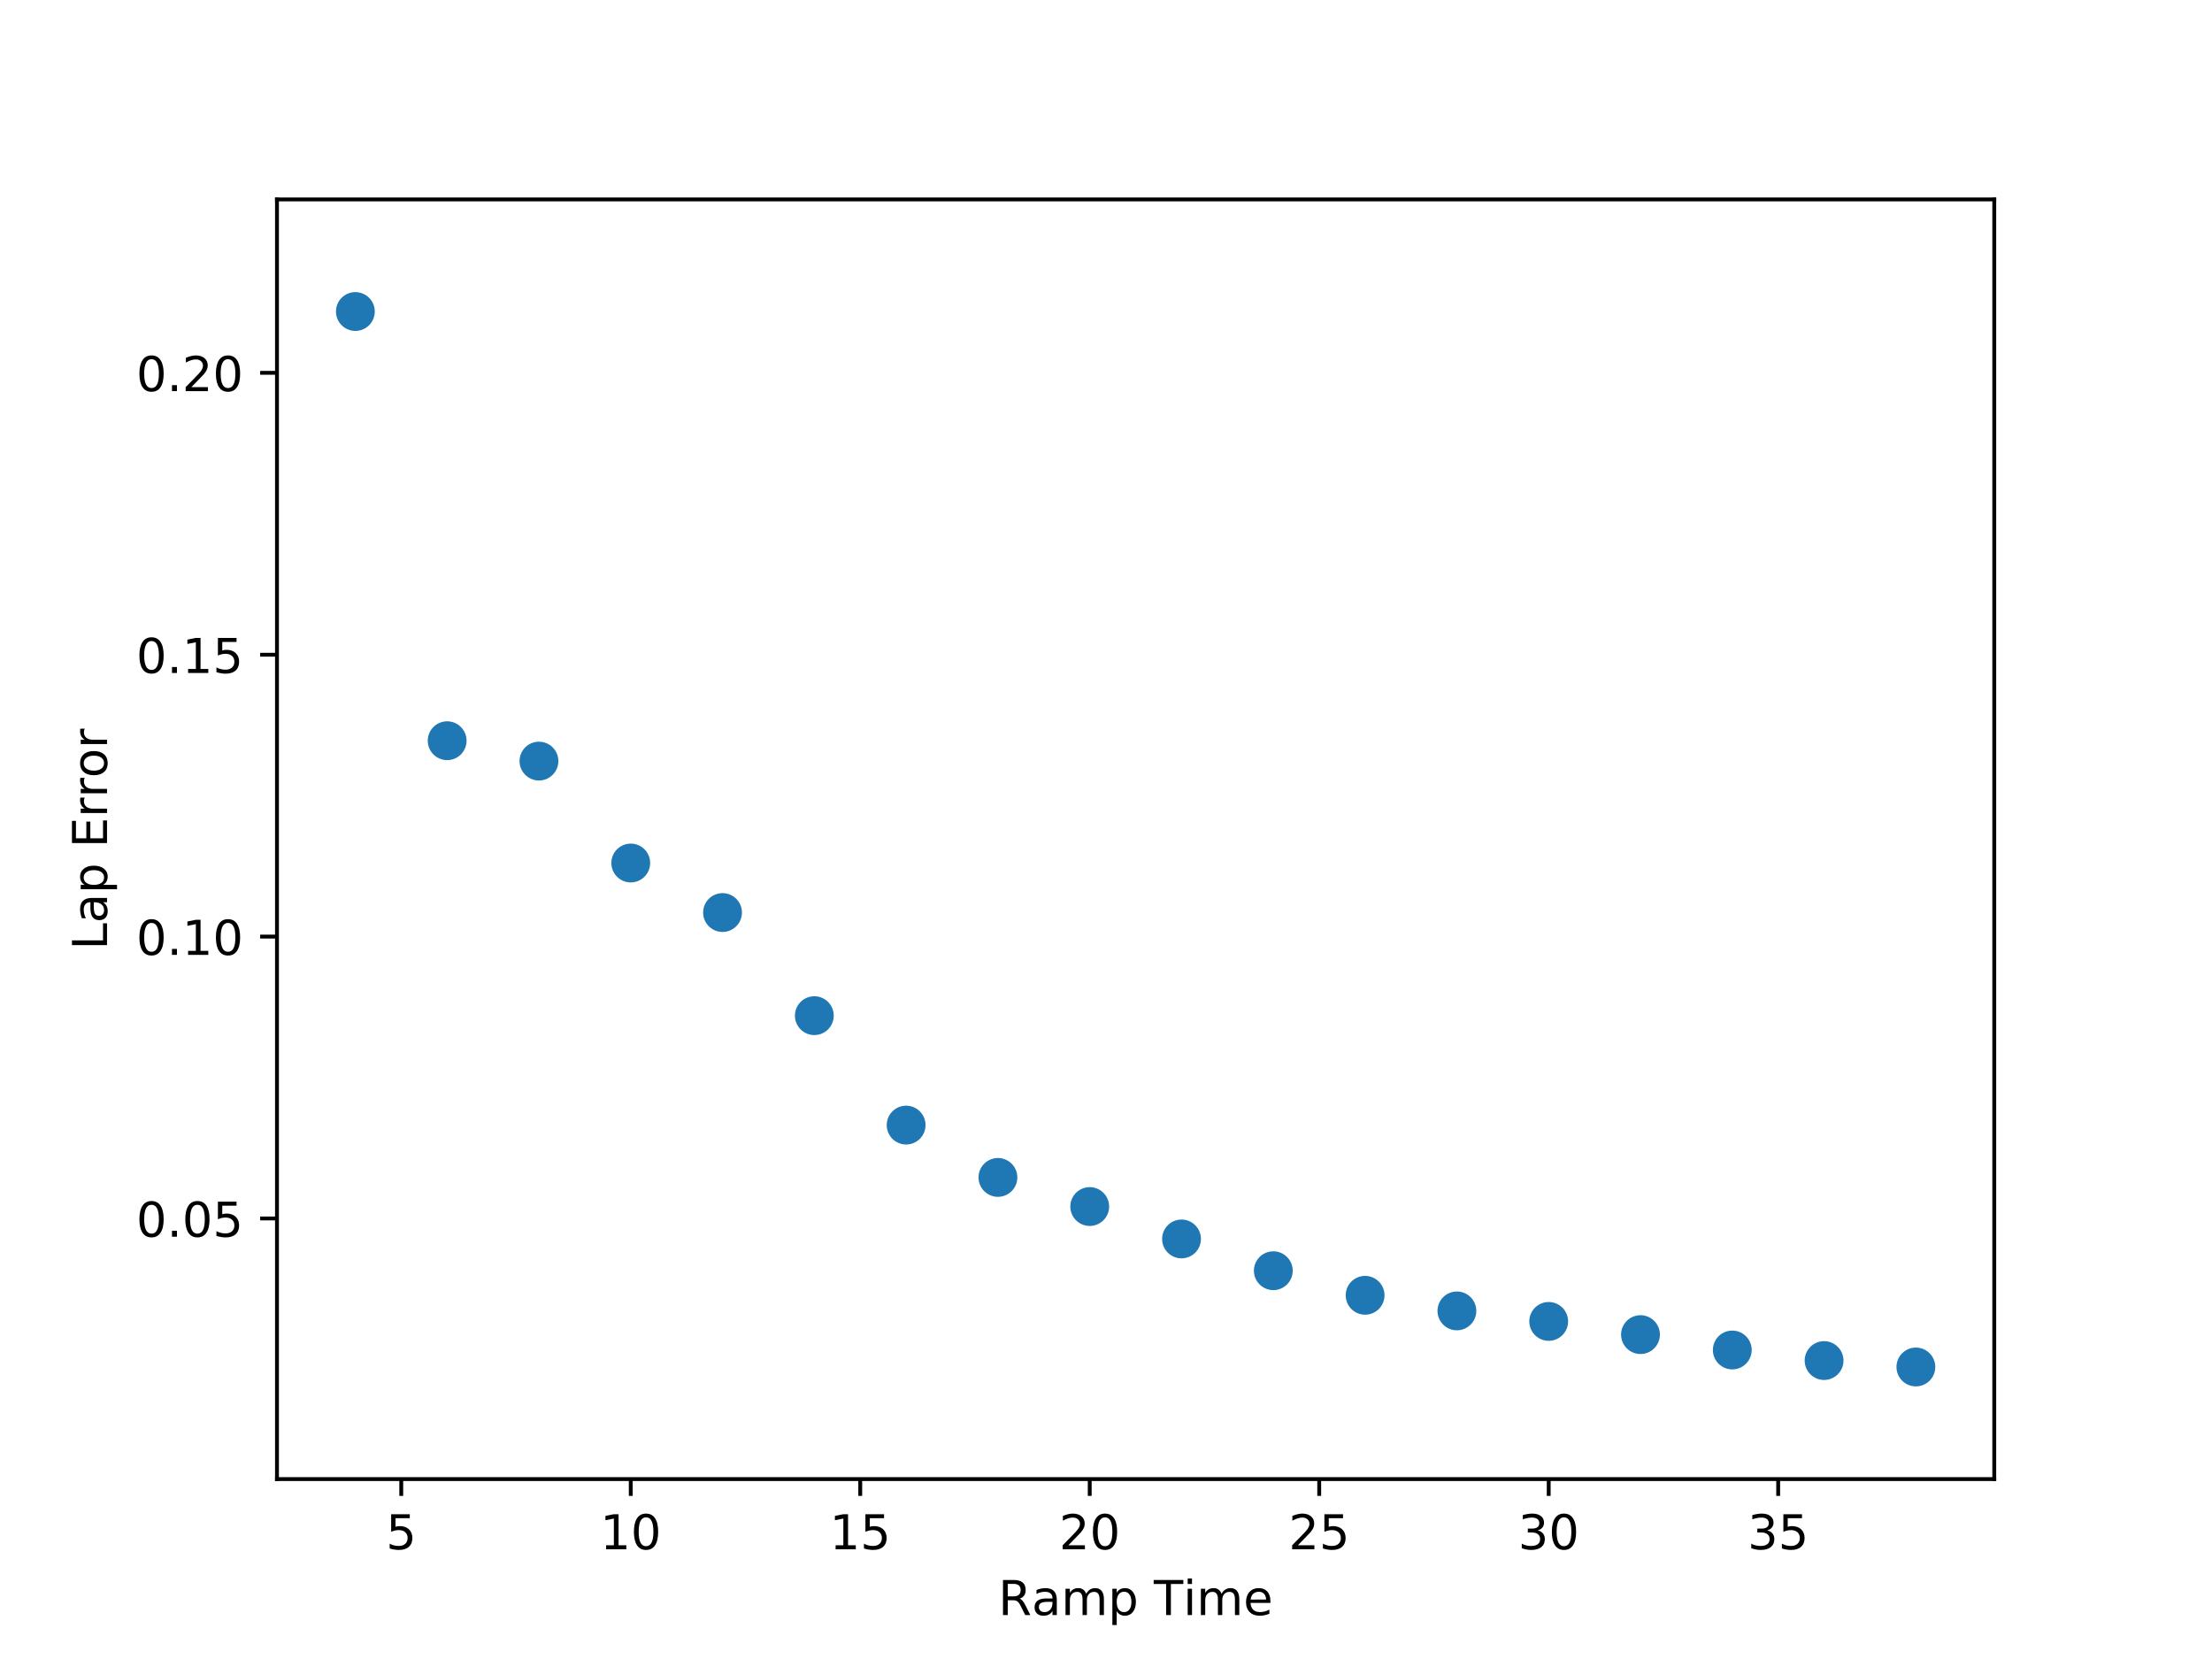
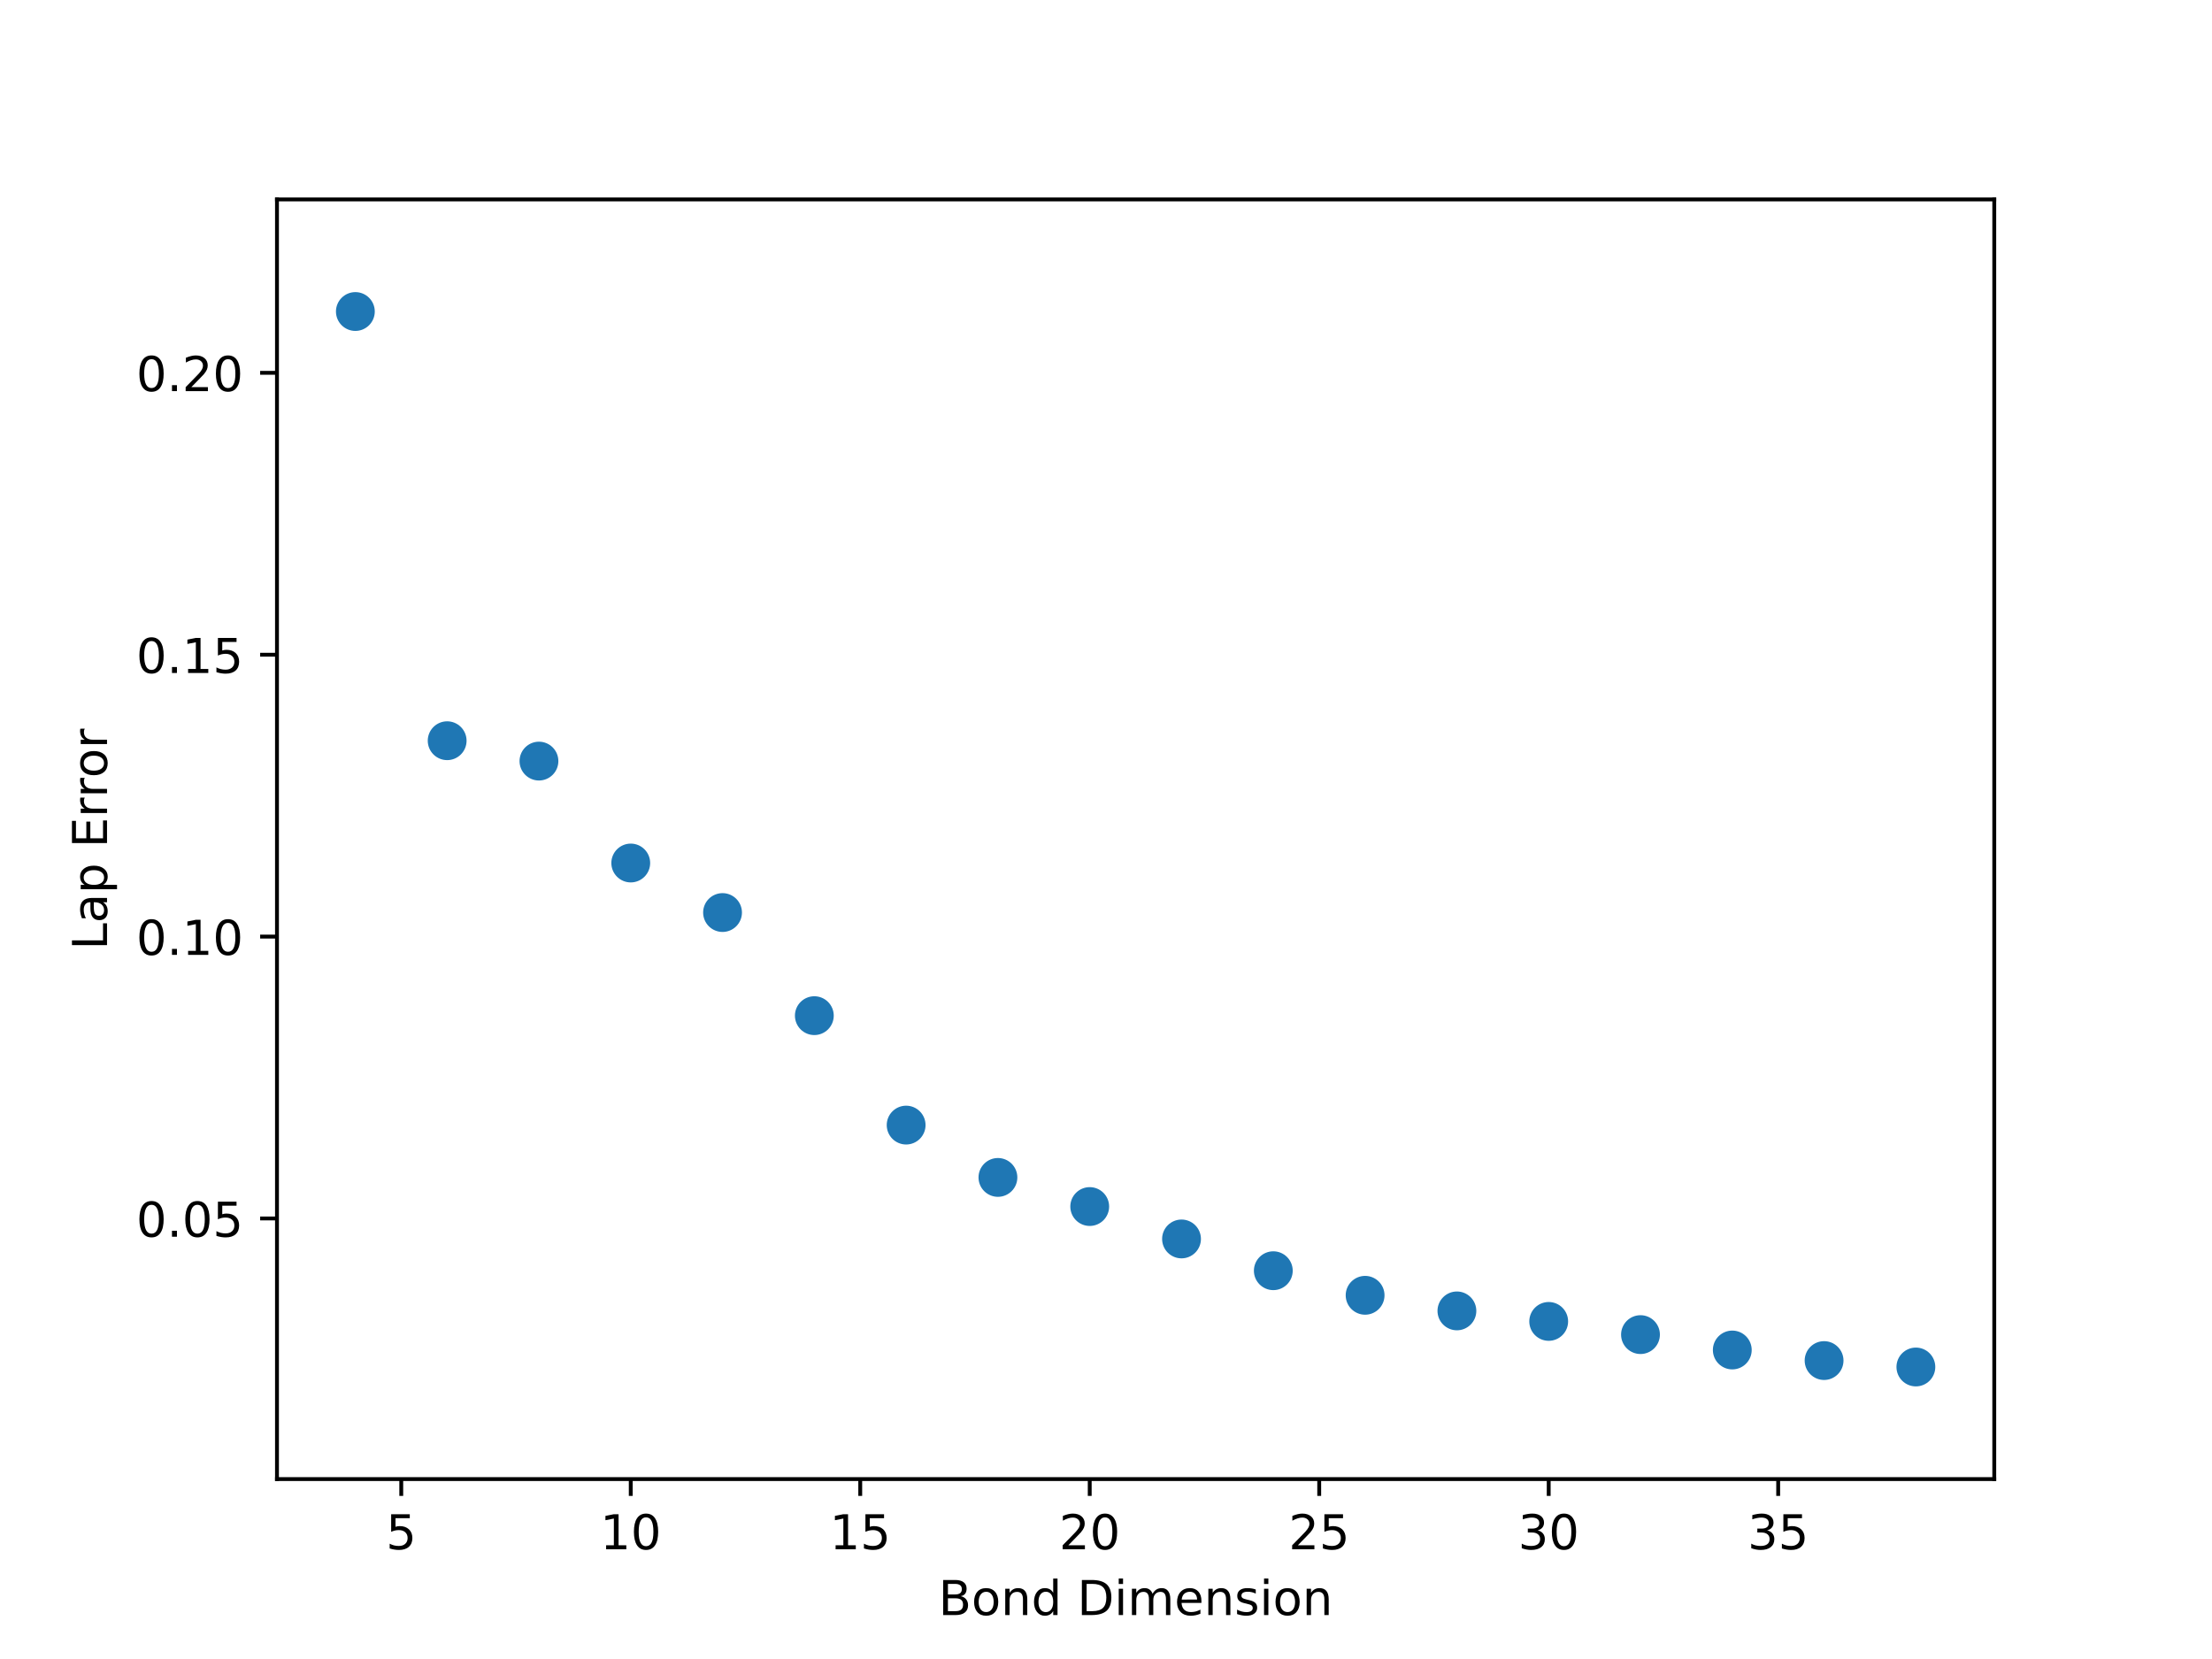
<svg xmlns="http://www.w3.org/2000/svg" xmlns:xlink="http://www.w3.org/1999/xlink" height="345pt" version="1.1" viewBox="0 0 460 345" width="460pt">
  <defs>
    <style type="text/css">
*{stroke-linecap:butt;stroke-linejoin:round;}
  </style>
  </defs>
  <g id="figure_1">
    <g id="patch_1">
      <path d="M 0 345.6  L 460.8 345.6  L 460.8 0  L 0 0  z " style="fill:#ffffff;" />
    </g>
    <g id="axes_1">
      <g id="patch_2">
        <path d="M 57.6 307.584  L 414.72 307.584  L 414.72 41.472  L 57.6 41.472  z " style="fill:#ffffff;" />
      </g>
      <g id="PathCollection_1">
        <defs>
-           <path d="M 0 3.536  C 0.938 3.536 1.837 3.163 2.5 2.5  C 3.163 1.837 3.536 0.938 3.536 0  C 3.536 -0.938 3.163 -1.837 2.5 -2.5  C 1.837 -3.163 0.938 -3.536 0 -3.536  C -0.938 -3.536 -1.837 -3.163 -2.5 -2.5  C -3.163 -1.837 -3.536 -0.938 -3.536 0  C -3.536 0.938 -3.163 1.837 -2.5 2.5  C -1.837 3.163 -0.938 3.536 0 3.536  z " id="m3da998e836" style="stroke:#1f77b4;" />
+           <path d="M 0 3.536  C 0.938 3.536 1.837 3.163 2.5 2.5  C 3.163 1.837 3.536 0.938 3.536 0  C 3.536 -0.938 3.163 -1.837 2.5 -2.5  C 1.837 -3.163 0.938 -3.536 0 -3.536  C -0.938 -3.536 -1.837 -3.163 -2.5 -2.5  C -3.163 -1.837 -3.536 -0.938 -3.536 0  C -3.536 0.938 -3.163 1.837 -2.5 2.5  C -1.837 3.163 -0.938 3.536 0 3.536  z " id="m419c2f94c9" style="stroke:#1f77b4;" />
        </defs>
-         <g clip-path="url(#p56d9f91955)">
-           <use style="fill:#1f77b4;stroke:#1f77b4;" x="73.901" xlink:href="#m3da998e836" y="64.782" />
-           <use style="fill:#1f77b4;stroke:#1f77b4;" x="92.99" xlink:href="#m3da998e836" y="154.037" />
-           <use style="fill:#1f77b4;stroke:#1f77b4;" x="112.079" xlink:href="#m3da998e836" y="158.275" />
-           <use style="fill:#1f77b4;stroke:#1f77b4;" x="131.169" xlink:href="#m3da998e836" y="179.469" />
-           <use style="fill:#1f77b4;stroke:#1f77b4;" x="150.258" xlink:href="#m3da998e836" y="189.769" />
-           <use style="fill:#1f77b4;stroke:#1f77b4;" x="169.347" xlink:href="#m3da998e836" y="211.213" />
-           <use style="fill:#1f77b4;stroke:#1f77b4;" x="188.437" xlink:href="#m3da998e836" y="233.971" />
-           <use style="fill:#1f77b4;stroke:#1f77b4;" x="207.526" xlink:href="#m3da998e836" y="244.853" />
-           <use style="fill:#1f77b4;stroke:#1f77b4;" x="226.615" xlink:href="#m3da998e836" y="250.909" />
-           <use style="fill:#1f77b4;stroke:#1f77b4;" x="245.705" xlink:href="#m3da998e836" y="257.647" />
-           <use style="fill:#1f77b4;stroke:#1f77b4;" x="264.794" xlink:href="#m3da998e836" y="264.254" />
-           <use style="fill:#1f77b4;stroke:#1f77b4;" x="283.883" xlink:href="#m3da998e836" y="269.366" />
-           <use style="fill:#1f77b4;stroke:#1f77b4;" x="302.973" xlink:href="#m3da998e836" y="272.609" />
-           <use style="fill:#1f77b4;stroke:#1f77b4;" x="322.062" xlink:href="#m3da998e836" y="274.796" />
-           <use style="fill:#1f77b4;stroke:#1f77b4;" x="341.151" xlink:href="#m3da998e836" y="277.541" />
-           <use style="fill:#1f77b4;stroke:#1f77b4;" x="360.241" xlink:href="#m3da998e836" y="280.74" />
-           <use style="fill:#1f77b4;stroke:#1f77b4;" x="379.33" xlink:href="#m3da998e836" y="282.939" />
-           <use style="fill:#1f77b4;stroke:#1f77b4;" x="398.419" xlink:href="#m3da998e836" y="284.274" />
+         <g clip-path="url(#pc294c98db7)">
+           <use style="fill:#1f77b4;stroke:#1f77b4;" x="73.901" xlink:href="#m419c2f94c9" y="64.782" />
+           <use style="fill:#1f77b4;stroke:#1f77b4;" x="92.99" xlink:href="#m419c2f94c9" y="154.037" />
+           <use style="fill:#1f77b4;stroke:#1f77b4;" x="112.079" xlink:href="#m419c2f94c9" y="158.275" />
+           <use style="fill:#1f77b4;stroke:#1f77b4;" x="131.169" xlink:href="#m419c2f94c9" y="179.469" />
+           <use style="fill:#1f77b4;stroke:#1f77b4;" x="150.258" xlink:href="#m419c2f94c9" y="189.769" />
+           <use style="fill:#1f77b4;stroke:#1f77b4;" x="169.347" xlink:href="#m419c2f94c9" y="211.213" />
+           <use style="fill:#1f77b4;stroke:#1f77b4;" x="188.437" xlink:href="#m419c2f94c9" y="233.971" />
+           <use style="fill:#1f77b4;stroke:#1f77b4;" x="207.526" xlink:href="#m419c2f94c9" y="244.853" />
+           <use style="fill:#1f77b4;stroke:#1f77b4;" x="226.615" xlink:href="#m419c2f94c9" y="250.909" />
+           <use style="fill:#1f77b4;stroke:#1f77b4;" x="245.705" xlink:href="#m419c2f94c9" y="257.647" />
+           <use style="fill:#1f77b4;stroke:#1f77b4;" x="264.794" xlink:href="#m419c2f94c9" y="264.254" />
+           <use style="fill:#1f77b4;stroke:#1f77b4;" x="283.883" xlink:href="#m419c2f94c9" y="269.366" />
+           <use style="fill:#1f77b4;stroke:#1f77b4;" x="302.973" xlink:href="#m419c2f94c9" y="272.609" />
+           <use style="fill:#1f77b4;stroke:#1f77b4;" x="322.062" xlink:href="#m419c2f94c9" y="274.796" />
+           <use style="fill:#1f77b4;stroke:#1f77b4;" x="341.151" xlink:href="#m419c2f94c9" y="277.541" />
+           <use style="fill:#1f77b4;stroke:#1f77b4;" x="360.241" xlink:href="#m419c2f94c9" y="280.74" />
+           <use style="fill:#1f77b4;stroke:#1f77b4;" x="379.33" xlink:href="#m419c2f94c9" y="282.939" />
+           <use style="fill:#1f77b4;stroke:#1f77b4;" x="398.419" xlink:href="#m419c2f94c9" y="284.274" />
        </g>
      </g>
      <g id="matplotlib.axis_1">
        <g id="xtick_1">
          <g id="line2d_1">
            <defs>
-               <path d="M 0 0  L 0 3.5  " id="m2821d28bce" style="stroke:#000000;stroke-width:0.8;" />
-             </defs>
-             <g>
-               <use style="stroke:#000000;stroke-width:0.8;" x="83.445" xlink:href="#m2821d28bce" y="307.584" />
+               <path d="M 0 0  L 0 3.5  " id="m43977cbc90" style="stroke:#000000;stroke-width:0.8;" />
+             </defs>
+             <g>
+               <use style="stroke:#000000;stroke-width:0.8;" x="83.445" xlink:href="#m43977cbc90" y="307.584" />
            </g>
          </g>
          <g id="text_1">
            <defs>
              <path d="M 10.797 72.906  L 49.516 72.906  L 49.516 64.594  L 19.828 64.594  L 19.828 46.734  Q 21.969 47.469 24.109 47.828  Q 26.266 48.188 28.422 48.188  Q 40.625 48.188 47.75 41.5  Q 54.891 34.812 54.891 23.391  Q 54.891 11.625 47.562 5.094  Q 40.234 -1.422 26.906 -1.422  Q 22.312 -1.422 17.547 -0.641  Q 12.797 0.141 7.719 1.703  L 7.719 11.625  Q 12.109 9.234 16.797 8.062  Q 21.484 6.891 26.703 6.891  Q 35.156 6.891 40.078 11.328  Q 45.016 15.766 45.016 23.391  Q 45.016 31 40.078 35.438  Q 35.156 39.891 26.703 39.891  Q 22.75 39.891 18.812 39.016  Q 14.891 38.141 10.797 36.281  z " id="DejaVuSans-35" />
            </defs>
            <g transform="translate(80.26417 322.1824)scale(0.1 -0.1)">
              <use xlink:href="#DejaVuSans-35" />
            </g>
          </g>
        </g>
        <g id="xtick_2">
          <g id="line2d_2">
            <g>
-               <use style="stroke:#000000;stroke-width:0.8;" x="131.169" xlink:href="#m2821d28bce" y="307.584" />
+               <use style="stroke:#000000;stroke-width:0.8;" x="131.169" xlink:href="#m43977cbc90" y="307.584" />
            </g>
          </g>
          <g id="text_2">
            <defs>
              <path d="M 12.406 8.297  L 28.516 8.297  L 28.516 63.922  L 10.984 60.406  L 10.984 69.391  L 28.422 72.906  L 38.281 72.906  L 38.281 8.297  L 54.391 8.297  L 54.391 0  L 12.406 0  z " id="DejaVuSans-31" />
              <path d="M 31.781 66.406  Q 24.172 66.406 20.328 58.906  Q 16.5 51.422 16.5 36.375  Q 16.5 21.391 20.328 13.891  Q 24.172 6.391 31.781 6.391  Q 39.453 6.391 43.281 13.891  Q 47.125 21.391 47.125 36.375  Q 47.125 51.422 43.281 58.906  Q 39.453 66.406 31.781 66.406  M 31.781 74.219  Q 44.047 74.219 50.516 64.516  Q 56.984 54.828 56.984 36.375  Q 56.984 17.969 50.516 8.266  Q 44.047 -1.422 31.781 -1.422  Q 19.531 -1.422 13.062 8.266  Q 6.594 17.969 6.594 36.375  Q 6.594 54.828 13.062 64.516  Q 19.531 74.219 31.781 74.219  " id="DejaVuSans-30" />
            </defs>
            <g transform="translate(124.8062 322.1824)scale(0.1 -0.1)">
              <use xlink:href="#DejaVuSans-31" />
              <use x="63.623" xlink:href="#DejaVuSans-30" />
            </g>
          </g>
        </g>
        <g id="xtick_3">
          <g id="line2d_3">
            <g>
-               <use style="stroke:#000000;stroke-width:0.8;" x="178.892" xlink:href="#m2821d28bce" y="307.584" />
+               <use style="stroke:#000000;stroke-width:0.8;" x="178.892" xlink:href="#m43977cbc90" y="307.584" />
            </g>
          </g>
          <g id="text_3">
            <g transform="translate(172.5295 322.1824)scale(0.1 -0.1)">
              <use xlink:href="#DejaVuSans-31" />
              <use x="63.623" xlink:href="#DejaVuSans-35" />
            </g>
          </g>
        </g>
        <g id="xtick_4">
          <g id="line2d_4">
            <g>
-               <use style="stroke:#000000;stroke-width:0.8;" x="226.615" xlink:href="#m2821d28bce" y="307.584" />
+               <use style="stroke:#000000;stroke-width:0.8;" x="226.615" xlink:href="#m43977cbc90" y="307.584" />
            </g>
          </g>
          <g id="text_4">
            <defs>
              <path d="M 19.188 8.297  L 53.609 8.297  L 53.609 0  L 7.328 0  L 7.328 8.297  Q 12.938 14.109 22.625 23.891  Q 32.328 33.688 34.812 36.531  Q 39.547 41.844 41.422 45.531  Q 43.312 49.219 43.312 52.781  Q 43.312 58.594 39.234 62.25  Q 35.156 65.922 28.609 65.922  Q 23.969 65.922 18.812 64.312  Q 13.672 62.703 7.812 59.422  L 7.812 69.391  Q 13.766 71.781 18.938 73  Q 24.125 74.219 28.422 74.219  Q 39.75 74.219 46.484 68.547  Q 53.219 62.891 53.219 53.422  Q 53.219 48.922 51.531 44.891  Q 49.859 40.875 45.406 35.406  Q 44.188 33.984 37.641 27.219  Q 31.109 20.453 19.188 8.297  " id="DejaVuSans-32" />
            </defs>
            <g transform="translate(220.2528 322.1824)scale(0.1 -0.1)">
              <use xlink:href="#DejaVuSans-32" />
              <use x="63.623" xlink:href="#DejaVuSans-30" />
            </g>
          </g>
        </g>
        <g id="xtick_5">
          <g id="line2d_5">
            <g>
-               <use style="stroke:#000000;stroke-width:0.8;" x="274.339" xlink:href="#m2821d28bce" y="307.584" />
+               <use style="stroke:#000000;stroke-width:0.8;" x="274.339" xlink:href="#m43977cbc90" y="307.584" />
            </g>
          </g>
          <g id="text_5">
            <g transform="translate(267.9761 322.1824)scale(0.1 -0.1)">
              <use xlink:href="#DejaVuSans-32" />
              <use x="63.623" xlink:href="#DejaVuSans-35" />
            </g>
          </g>
        </g>
        <g id="xtick_6">
          <g id="line2d_6">
            <g>
-               <use style="stroke:#000000;stroke-width:0.8;" x="322.062" xlink:href="#m2821d28bce" y="307.584" />
+               <use style="stroke:#000000;stroke-width:0.8;" x="322.062" xlink:href="#m43977cbc90" y="307.584" />
            </g>
          </g>
          <g id="text_6">
            <defs>
              <path d="M 40.578 39.312  Q 47.656 37.797 51.625 33  Q 55.609 28.219 55.609 21.188  Q 55.609 10.406 48.188 4.484  Q 40.766 -1.422 27.094 -1.422  Q 22.516 -1.422 17.656 -0.516  Q 12.797 0.391 7.625 2.203  L 7.625 11.719  Q 11.719 9.328 16.594 8.109  Q 21.484 6.891 26.812 6.891  Q 36.078 6.891 40.938 10.547  Q 45.797 14.203 45.797 21.188  Q 45.797 27.641 41.281 31.266  Q 36.766 34.906 28.719 34.906  L 20.219 34.906  L 20.219 43.016  L 29.109 43.016  Q 36.375 43.016 40.234 45.922  Q 44.094 48.828 44.094 54.297  Q 44.094 59.906 40.109 62.906  Q 36.141 65.922 28.719 65.922  Q 24.656 65.922 20.016 65.031  Q 15.375 64.156 9.812 62.312  L 9.812 71.094  Q 15.438 72.656 20.344 73.438  Q 25.25 74.219 29.594 74.219  Q 40.828 74.219 47.359 69.109  Q 53.906 64.016 53.906 55.328  Q 53.906 49.266 50.438 45.094  Q 46.969 40.922 40.578 39.312  " id="DejaVuSans-33" />
            </defs>
            <g transform="translate(315.6994 322.1824)scale(0.1 -0.1)">
              <use xlink:href="#DejaVuSans-33" />
              <use x="63.623" xlink:href="#DejaVuSans-30" />
            </g>
          </g>
        </g>
        <g id="xtick_7">
          <g id="line2d_7">
            <g>
-               <use style="stroke:#000000;stroke-width:0.8;" x="369.785" xlink:href="#m2821d28bce" y="307.584" />
+               <use style="stroke:#000000;stroke-width:0.8;" x="369.785" xlink:href="#m43977cbc90" y="307.584" />
            </g>
          </g>
          <g id="text_7">
            <g transform="translate(363.4228 322.1824)scale(0.1 -0.1)">
              <use xlink:href="#DejaVuSans-33" />
              <use x="63.623" xlink:href="#DejaVuSans-35" />
            </g>
          </g>
        </g>
        <g id="text_8">
          <defs>
-             <path d="M 44.391 34.188  Q 47.562 33.109 50.562 29.594  Q 53.562 26.078 56.594 19.922  L 66.609 0  L 56 0  L 46.688 18.703  Q 43.062 26.031 39.672 28.422  Q 36.281 30.812 30.422 30.812  L 19.672 30.812  L 19.672 0  L 9.812 0  L 9.812 72.906  L 32.078 72.906  Q 44.578 72.906 50.734 67.672  Q 56.891 62.453 56.891 51.906  Q 56.891 45.016 53.688 40.469  Q 50.484 35.938 44.391 34.188  M 19.672 64.797  L 19.672 38.922  L 32.078 38.922  Q 39.203 38.922 42.844 42.219  Q 46.484 45.516 46.484 51.906  Q 46.484 58.297 42.844 61.547  Q 39.203 64.797 32.078 64.797  z " id="DejaVuSans-52" />
-             <path d="M 34.281 27.484  Q 23.391 27.484 19.188 25  Q 14.984 22.516 14.984 16.5  Q 14.984 11.719 18.141 8.906  Q 21.297 6.109 26.703 6.109  Q 34.188 6.109 38.703 11.406  Q 43.219 16.703 43.219 25.484  L 43.219 27.484  z M 52.203 31.203  L 52.203 0  L 43.219 0  L 43.219 8.297  Q 40.141 3.328 35.547 0.953  Q 30.953 -1.422 24.312 -1.422  Q 15.922 -1.422 10.953 3.297  Q 6 8.016 6 15.922  Q 6 25.141 12.172 29.828  Q 18.359 34.516 30.609 34.516  L 43.219 34.516  L 43.219 35.406  Q 43.219 41.609 39.141 45  Q 35.062 48.391 27.688 48.391  Q 23 48.391 18.547 47.266  Q 14.109 46.141 10.016 43.891  L 10.016 52.203  Q 14.938 54.109 19.578 55.047  Q 24.219 56 28.609 56  Q 40.484 56 46.344 49.844  Q 52.203 43.703 52.203 31.203  " id="DejaVuSans-61" />
+             <path d="M 19.672 34.812  L 19.672 8.109  L 35.5 8.109  Q 43.453 8.109 47.281 11.406  Q 51.125 14.703 51.125 21.484  Q 51.125 28.328 47.281 31.562  Q 43.453 34.812 35.5 34.812  z M 19.672 64.797  L 19.672 42.828  L 34.281 42.828  Q 41.5 42.828 45.031 45.531  Q 48.578 48.25 48.578 53.812  Q 48.578 59.328 45.031 62.062  Q 41.5 64.797 34.281 64.797  z M 9.812 72.906  L 35.016 72.906  Q 46.297 72.906 52.391 68.219  Q 58.5 63.531 58.5 54.891  Q 58.5 48.188 55.375 44.234  Q 52.25 40.281 46.188 39.312  Q 53.469 37.75 57.5 32.781  Q 61.531 27.828 61.531 20.406  Q 61.531 10.641 54.891 5.312  Q 48.25 0 35.984 0  L 9.812 0  z " id="DejaVuSans-42" />
+             <path d="M 30.609 48.391  Q 23.391 48.391 19.188 42.75  Q 14.984 37.109 14.984 27.297  Q 14.984 17.484 19.156 11.844  Q 23.344 6.203 30.609 6.203  Q 37.797 6.203 41.984 11.859  Q 46.188 17.531 46.188 27.297  Q 46.188 37.016 41.984 42.703  Q 37.797 48.391 30.609 48.391  M 30.609 56  Q 42.328 56 49.016 48.375  Q 55.719 40.766 55.719 27.297  Q 55.719 13.875 49.016 6.219  Q 42.328 -1.422 30.609 -1.422  Q 18.844 -1.422 12.172 6.219  Q 5.516 13.875 5.516 27.297  Q 5.516 40.766 12.172 48.375  Q 18.844 56 30.609 56  " id="DejaVuSans-6f" />
+             <path d="M 54.891 33.016  L 54.891 0  L 45.906 0  L 45.906 32.719  Q 45.906 40.484 42.875 44.328  Q 39.844 48.188 33.797 48.188  Q 26.516 48.188 22.312 43.547  Q 18.109 38.922 18.109 30.906  L 18.109 0  L 9.078 0  L 9.078 54.688  L 18.109 54.688  L 18.109 46.188  Q 21.344 51.125 25.703 53.562  Q 30.078 56 35.797 56  Q 45.219 56 50.047 50.172  Q 54.891 44.344 54.891 33.016  " id="DejaVuSans-6e" />
+             <path d="M 45.406 46.391  L 45.406 75.984  L 54.391 75.984  L 54.391 0  L 45.406 0  L 45.406 8.203  Q 42.578 3.328 38.25 0.953  Q 33.938 -1.422 27.875 -1.422  Q 17.969 -1.422 11.734 6.484  Q 5.516 14.406 5.516 27.297  Q 5.516 40.188 11.734 48.094  Q 17.969 56 27.875 56  Q 33.938 56 38.25 53.625  Q 42.578 51.266 45.406 46.391  M 14.797 27.297  Q 14.797 17.391 18.875 11.75  Q 22.953 6.109 30.078 6.109  Q 37.203 6.109 41.297 11.75  Q 45.406 17.391 45.406 27.297  Q 45.406 37.203 41.297 42.844  Q 37.203 48.484 30.078 48.484  Q 22.953 48.484 18.875 42.844  Q 14.797 37.203 14.797 27.297  " id="DejaVuSans-64" />
+             <path id="DejaVuSans-20" />
+             <path d="M 19.672 64.797  L 19.672 8.109  L 31.594 8.109  Q 46.688 8.109 53.688 14.938  Q 60.688 21.781 60.688 36.531  Q 60.688 51.172 53.688 57.984  Q 46.688 64.797 31.594 64.797  z M 9.812 72.906  L 30.078 72.906  Q 51.266 72.906 61.172 64.094  Q 71.094 55.281 71.094 36.531  Q 71.094 17.672 61.125 8.828  Q 51.172 0 30.078 0  L 9.812 0  z " id="DejaVuSans-44" />
+             <path d="M 9.422 54.688  L 18.406 54.688  L 18.406 0  L 9.422 0  z M 9.422 75.984  L 18.406 75.984  L 18.406 64.594  L 9.422 64.594  z " id="DejaVuSans-69" />
            <path d="M 52 44.188  Q 55.375 50.25 60.062 53.125  Q 64.75 56 71.094 56  Q 79.641 56 84.281 50.016  Q 88.922 44.047 88.922 33.016  L 88.922 0  L 79.891 0  L 79.891 32.719  Q 79.891 40.578 77.094 44.375  Q 74.312 48.188 68.609 48.188  Q 61.625 48.188 57.562 43.547  Q 53.516 38.922 53.516 30.906  L 53.516 0  L 44.484 0  L 44.484 32.719  Q 44.484 40.625 41.703 44.406  Q 38.922 48.188 33.109 48.188  Q 26.219 48.188 22.156 43.531  Q 18.109 38.875 18.109 30.906  L 18.109 0  L 9.078 0  L 9.078 54.688  L 18.109 54.688  L 18.109 46.188  Q 21.188 51.219 25.484 53.609  Q 29.781 56 35.688 56  Q 41.656 56 45.828 52.969  Q 50 49.953 52 44.188  " id="DejaVuSans-6d" />
-             <path d="M 18.109 8.203  L 18.109 -20.797  L 9.078 -20.797  L 9.078 54.688  L 18.109 54.688  L 18.109 46.391  Q 20.953 51.266 25.266 53.625  Q 29.594 56 35.594 56  Q 45.562 56 51.781 48.094  Q 58.016 40.188 58.016 27.297  Q 58.016 14.406 51.781 6.484  Q 45.562 -1.422 35.594 -1.422  Q 29.594 -1.422 25.266 0.953  Q 20.953 3.328 18.109 8.203  M 48.688 27.297  Q 48.688 37.203 44.609 42.844  Q 40.531 48.484 33.406 48.484  Q 26.266 48.484 22.188 42.844  Q 18.109 37.203 18.109 27.297  Q 18.109 17.391 22.188 11.75  Q 26.266 6.109 33.406 6.109  Q 40.531 6.109 44.609 11.75  Q 48.688 17.391 48.688 27.297  " id="DejaVuSans-70" />
-             <path id="DejaVuSans-20" />
-             <path d="M -0.297 72.906  L 61.375 72.906  L 61.375 64.594  L 35.5 64.594  L 35.5 0  L 25.594 0  L 25.594 64.594  L -0.297 64.594  z " id="DejaVuSans-54" />
-             <path d="M 9.422 54.688  L 18.406 54.688  L 18.406 0  L 9.422 0  z M 9.422 75.984  L 18.406 75.984  L 18.406 64.594  L 9.422 64.594  z " id="DejaVuSans-69" />
            <path d="M 56.203 29.594  L 56.203 25.203  L 14.891 25.203  Q 15.484 15.922 20.484 11.062  Q 25.484 6.203 34.422 6.203  Q 39.594 6.203 44.453 7.469  Q 49.312 8.734 54.109 11.281  L 54.109 2.781  Q 49.266 0.734 44.188 -0.344  Q 39.109 -1.422 33.891 -1.422  Q 20.797 -1.422 13.156 6.188  Q 5.516 13.812 5.516 26.812  Q 5.516 40.234 12.766 48.109  Q 20.016 56 32.328 56  Q 43.359 56 49.781 48.891  Q 56.203 41.797 56.203 29.594  M 47.219 32.234  Q 47.125 39.594 43.094 43.984  Q 39.062 48.391 32.422 48.391  Q 24.906 48.391 20.391 44.141  Q 15.875 39.891 15.188 32.172  z " id="DejaVuSans-65" />
+             <path d="M 44.281 53.078  L 44.281 44.578  Q 40.484 46.531 36.375 47.5  Q 32.281 48.484 27.875 48.484  Q 21.188 48.484 17.844 46.438  Q 14.5 44.391 14.5 40.281  Q 14.5 37.156 16.891 35.375  Q 19.281 33.594 26.516 31.984  L 29.594 31.297  Q 39.156 29.25 43.188 25.516  Q 47.219 21.781 47.219 15.094  Q 47.219 7.469 41.188 3.016  Q 35.156 -1.422 24.609 -1.422  Q 20.219 -1.422 15.453 -0.562  Q 10.688 0.297 5.422 2  L 5.422 11.281  Q 10.406 8.688 15.234 7.391  Q 20.062 6.109 24.812 6.109  Q 31.156 6.109 34.562 8.281  Q 37.984 10.453 37.984 14.406  Q 37.984 18.062 35.516 20.016  Q 33.062 21.969 24.703 23.781  L 21.578 24.516  Q 13.234 26.266 9.516 29.906  Q 5.812 33.547 5.812 39.891  Q 5.812 47.609 11.281 51.797  Q 16.75 56 26.812 56  Q 31.781 56 36.172 55.266  Q 40.578 54.547 44.281 53.078  " id="DejaVuSans-73" />
          </defs>
-           <g transform="translate(207.6022 335.8606)scale(0.1 -0.1)">
-             <use xlink:href="#DejaVuSans-52" />
-             <use x="69.451" xlink:href="#DejaVuSans-61" />
-             <use x="130.73" xlink:href="#DejaVuSans-6d" />
-             <use x="228.143" xlink:href="#DejaVuSans-70" />
-             <use x="291.619" xlink:href="#DejaVuSans-20" />
-             <use x="323.406" xlink:href="#DejaVuSans-54" />
-             <use x="384.443" xlink:href="#DejaVuSans-69" />
-             <use x="412.227" xlink:href="#DejaVuSans-6d" />
-             <use x="509.639" xlink:href="#DejaVuSans-65" />
+           <g transform="translate(195.1616 335.8606)scale(0.1 -0.1)">
+             <use xlink:href="#DejaVuSans-42" />
+             <use x="68.604" xlink:href="#DejaVuSans-6f" />
+             <use x="129.785" xlink:href="#DejaVuSans-6e" />
+             <use x="193.164" xlink:href="#DejaVuSans-64" />
+             <use x="256.641" xlink:href="#DejaVuSans-20" />
+             <use x="288.428" xlink:href="#DejaVuSans-44" />
+             <use x="365.43" xlink:href="#DejaVuSans-69" />
+             <use x="393.213" xlink:href="#DejaVuSans-6d" />
+             <use x="490.625" xlink:href="#DejaVuSans-65" />
+             <use x="552.148" xlink:href="#DejaVuSans-6e" />
+             <use x="615.527" xlink:href="#DejaVuSans-73" />
+             <use x="667.627" xlink:href="#DejaVuSans-69" />
+             <use x="695.41" xlink:href="#DejaVuSans-6f" />
+             <use x="756.592" xlink:href="#DejaVuSans-6e" />
          </g>
        </g>
      </g>
      <g id="matplotlib.axis_2">
        <g id="ytick_1">
          <g id="line2d_8">
            <defs>
-               <path d="M 0 0  L -3.5 0  " id="maf55d118dd" style="stroke:#000000;stroke-width:0.8;" />
-             </defs>
-             <g>
-               <use style="stroke:#000000;stroke-width:0.8;" x="57.6" xlink:href="#maf55d118dd" y="253.386" />
+               <path d="M 0 0  L -3.5 0  " id="m9acda2ab30" style="stroke:#000000;stroke-width:0.8;" />
+             </defs>
+             <g>
+               <use style="stroke:#000000;stroke-width:0.8;" x="57.6" xlink:href="#m9acda2ab30" y="253.386" />
            </g>
          </g>
          <g id="text_9">
            <defs>
              <path d="M 10.688 12.406  L 21 12.406  L 21 0  L 10.688 0  z " id="DejaVuSans-2e" />
            </defs>
            <g transform="translate(28.33438 257.1848)scale(0.1 -0.1)">
              <use xlink:href="#DejaVuSans-30" />
              <use x="63.623" xlink:href="#DejaVuSans-2e" />
              <use x="95.41" xlink:href="#DejaVuSans-30" />
              <use x="159.033" xlink:href="#DejaVuSans-35" />
            </g>
          </g>
        </g>
        <g id="ytick_2">
          <g id="line2d_9">
            <g>
-               <use style="stroke:#000000;stroke-width:0.8;" x="57.6" xlink:href="#maf55d118dd" y="194.769" />
+               <use style="stroke:#000000;stroke-width:0.8;" x="57.6" xlink:href="#m9acda2ab30" y="194.769" />
            </g>
          </g>
          <g id="text_10">
            <g transform="translate(28.33438 198.5684)scale(0.1 -0.1)">
              <use xlink:href="#DejaVuSans-30" />
              <use x="63.623" xlink:href="#DejaVuSans-2e" />
              <use x="95.41" xlink:href="#DejaVuSans-31" />
              <use x="159.033" xlink:href="#DejaVuSans-30" />
            </g>
          </g>
        </g>
        <g id="ytick_3">
          <g id="line2d_10">
            <g>
-               <use style="stroke:#000000;stroke-width:0.8;" x="57.6" xlink:href="#maf55d118dd" y="136.153" />
+               <use style="stroke:#000000;stroke-width:0.8;" x="57.6" xlink:href="#m9acda2ab30" y="136.153" />
            </g>
          </g>
          <g id="text_11">
            <g transform="translate(28.33438 139.952)scale(0.1 -0.1)">
              <use xlink:href="#DejaVuSans-30" />
              <use x="63.623" xlink:href="#DejaVuSans-2e" />
              <use x="95.41" xlink:href="#DejaVuSans-31" />
              <use x="159.033" xlink:href="#DejaVuSans-35" />
            </g>
          </g>
        </g>
        <g id="ytick_4">
          <g id="line2d_11">
            <g>
-               <use style="stroke:#000000;stroke-width:0.8;" x="57.6" xlink:href="#maf55d118dd" y="77.536" />
+               <use style="stroke:#000000;stroke-width:0.8;" x="57.6" xlink:href="#m9acda2ab30" y="77.536" />
            </g>
          </g>
          <g id="text_12">
            <g transform="translate(28.33438 81.33562)scale(0.1 -0.1)">
              <use xlink:href="#DejaVuSans-30" />
              <use x="63.623" xlink:href="#DejaVuSans-2e" />
              <use x="95.41" xlink:href="#DejaVuSans-32" />
              <use x="159.033" xlink:href="#DejaVuSans-30" />
            </g>
          </g>
        </g>
        <g id="text_13">
          <defs>
            <path d="M 9.812 72.906  L 19.672 72.906  L 19.672 8.297  L 55.172 8.297  L 55.172 0  L 9.812 0  z " id="DejaVuSans-4c" />
+             <path d="M 34.281 27.484  Q 23.391 27.484 19.188 25  Q 14.984 22.516 14.984 16.5  Q 14.984 11.719 18.141 8.906  Q 21.297 6.109 26.703 6.109  Q 34.188 6.109 38.703 11.406  Q 43.219 16.703 43.219 25.484  L 43.219 27.484  z M 52.203 31.203  L 52.203 0  L 43.219 0  L 43.219 8.297  Q 40.141 3.328 35.547 0.953  Q 30.953 -1.422 24.312 -1.422  Q 15.922 -1.422 10.953 3.297  Q 6 8.016 6 15.922  Q 6 25.141 12.172 29.828  Q 18.359 34.516 30.609 34.516  L 43.219 34.516  L 43.219 35.406  Q 43.219 41.609 39.141 45  Q 35.062 48.391 27.688 48.391  Q 23 48.391 18.547 47.266  Q 14.109 46.141 10.016 43.891  L 10.016 52.203  Q 14.938 54.109 19.578 55.047  Q 24.219 56 28.609 56  Q 40.484 56 46.344 49.844  Q 52.203 43.703 52.203 31.203  " id="DejaVuSans-61" />
+             <path d="M 18.109 8.203  L 18.109 -20.797  L 9.078 -20.797  L 9.078 54.688  L 18.109 54.688  L 18.109 46.391  Q 20.953 51.266 25.266 53.625  Q 29.594 56 35.594 56  Q 45.562 56 51.781 48.094  Q 58.016 40.188 58.016 27.297  Q 58.016 14.406 51.781 6.484  Q 45.562 -1.422 35.594 -1.422  Q 29.594 -1.422 25.266 0.953  Q 20.953 3.328 18.109 8.203  M 48.688 27.297  Q 48.688 37.203 44.609 42.844  Q 40.531 48.484 33.406 48.484  Q 26.266 48.484 22.188 42.844  Q 18.109 37.203 18.109 27.297  Q 18.109 17.391 22.188 11.75  Q 26.266 6.109 33.406 6.109  Q 40.531 6.109 44.609 11.75  Q 48.688 17.391 48.688 27.297  " id="DejaVuSans-70" />
            <path d="M 9.812 72.906  L 55.906 72.906  L 55.906 64.594  L 19.672 64.594  L 19.672 43.016  L 54.391 43.016  L 54.391 34.719  L 19.672 34.719  L 19.672 8.297  L 56.781 8.297  L 56.781 0  L 9.812 0  z " id="DejaVuSans-45" />
            <path d="M 41.109 46.297  Q 39.594 47.172 37.812 47.578  Q 36.031 48 33.891 48  Q 26.266 48 22.188 43.047  Q 18.109 38.094 18.109 28.812  L 18.109 0  L 9.078 0  L 9.078 54.688  L 18.109 54.688  L 18.109 46.188  Q 20.953 51.172 25.484 53.578  Q 30.031 56 36.531 56  Q 37.453 56 38.578 55.875  Q 39.703 55.766 41.062 55.516  z " id="DejaVuSans-72" />
-             <path d="M 30.609 48.391  Q 23.391 48.391 19.188 42.75  Q 14.984 37.109 14.984 27.297  Q 14.984 17.484 19.156 11.844  Q 23.344 6.203 30.609 6.203  Q 37.797 6.203 41.984 11.859  Q 46.188 17.531 46.188 27.297  Q 46.188 37.016 41.984 42.703  Q 37.797 48.391 30.609 48.391  M 30.609 56  Q 42.328 56 49.016 48.375  Q 55.719 40.766 55.719 27.297  Q 55.719 13.875 49.016 6.219  Q 42.328 -1.422 30.609 -1.422  Q 18.844 -1.422 12.172 6.219  Q 5.516 13.875 5.516 27.297  Q 5.516 40.766 12.172 48.375  Q 18.844 56 30.609 56  " id="DejaVuSans-6f" />
          </defs>
          <g transform="translate(22.25469 197.5241)rotate(-90)scale(0.1 -0.1)">
            <use xlink:href="#DejaVuSans-4c" />
            <use x="55.713" xlink:href="#DejaVuSans-61" />
            <use x="116.992" xlink:href="#DejaVuSans-70" />
            <use x="180.469" xlink:href="#DejaVuSans-20" />
            <use x="212.256" xlink:href="#DejaVuSans-45" />
            <use x="275.439" xlink:href="#DejaVuSans-72" />
            <use x="316.537" xlink:href="#DejaVuSans-72" />
            <use x="357.619" xlink:href="#DejaVuSans-6f" />
            <use x="418.801" xlink:href="#DejaVuSans-72" />
          </g>
        </g>
      </g>
      <g id="patch_3">
        <path d="M 57.6 307.584  L 57.6 41.472  " style="fill:none;stroke:#000000;stroke-linecap:square;stroke-linejoin:miter;stroke-width:0.8;" />
      </g>
      <g id="patch_4">
        <path d="M 414.72 307.584  L 414.72 41.472  " style="fill:none;stroke:#000000;stroke-linecap:square;stroke-linejoin:miter;stroke-width:0.8;" />
      </g>
      <g id="patch_5">
        <path d="M 57.6 307.584  L 414.72 307.584  " style="fill:none;stroke:#000000;stroke-linecap:square;stroke-linejoin:miter;stroke-width:0.8;" />
      </g>
      <g id="patch_6">
        <path d="M 57.6 41.472  L 414.72 41.472  " style="fill:none;stroke:#000000;stroke-linecap:square;stroke-linejoin:miter;stroke-width:0.8;" />
      </g>
    </g>
  </g>
  <defs>
-     <clipPath id="p56d9f91955">
+     <clipPath id="pc294c98db7">
      <rect height="266.112" width="357.12" x="57.6" y="41.472" />
    </clipPath>
  </defs>
</svg>
